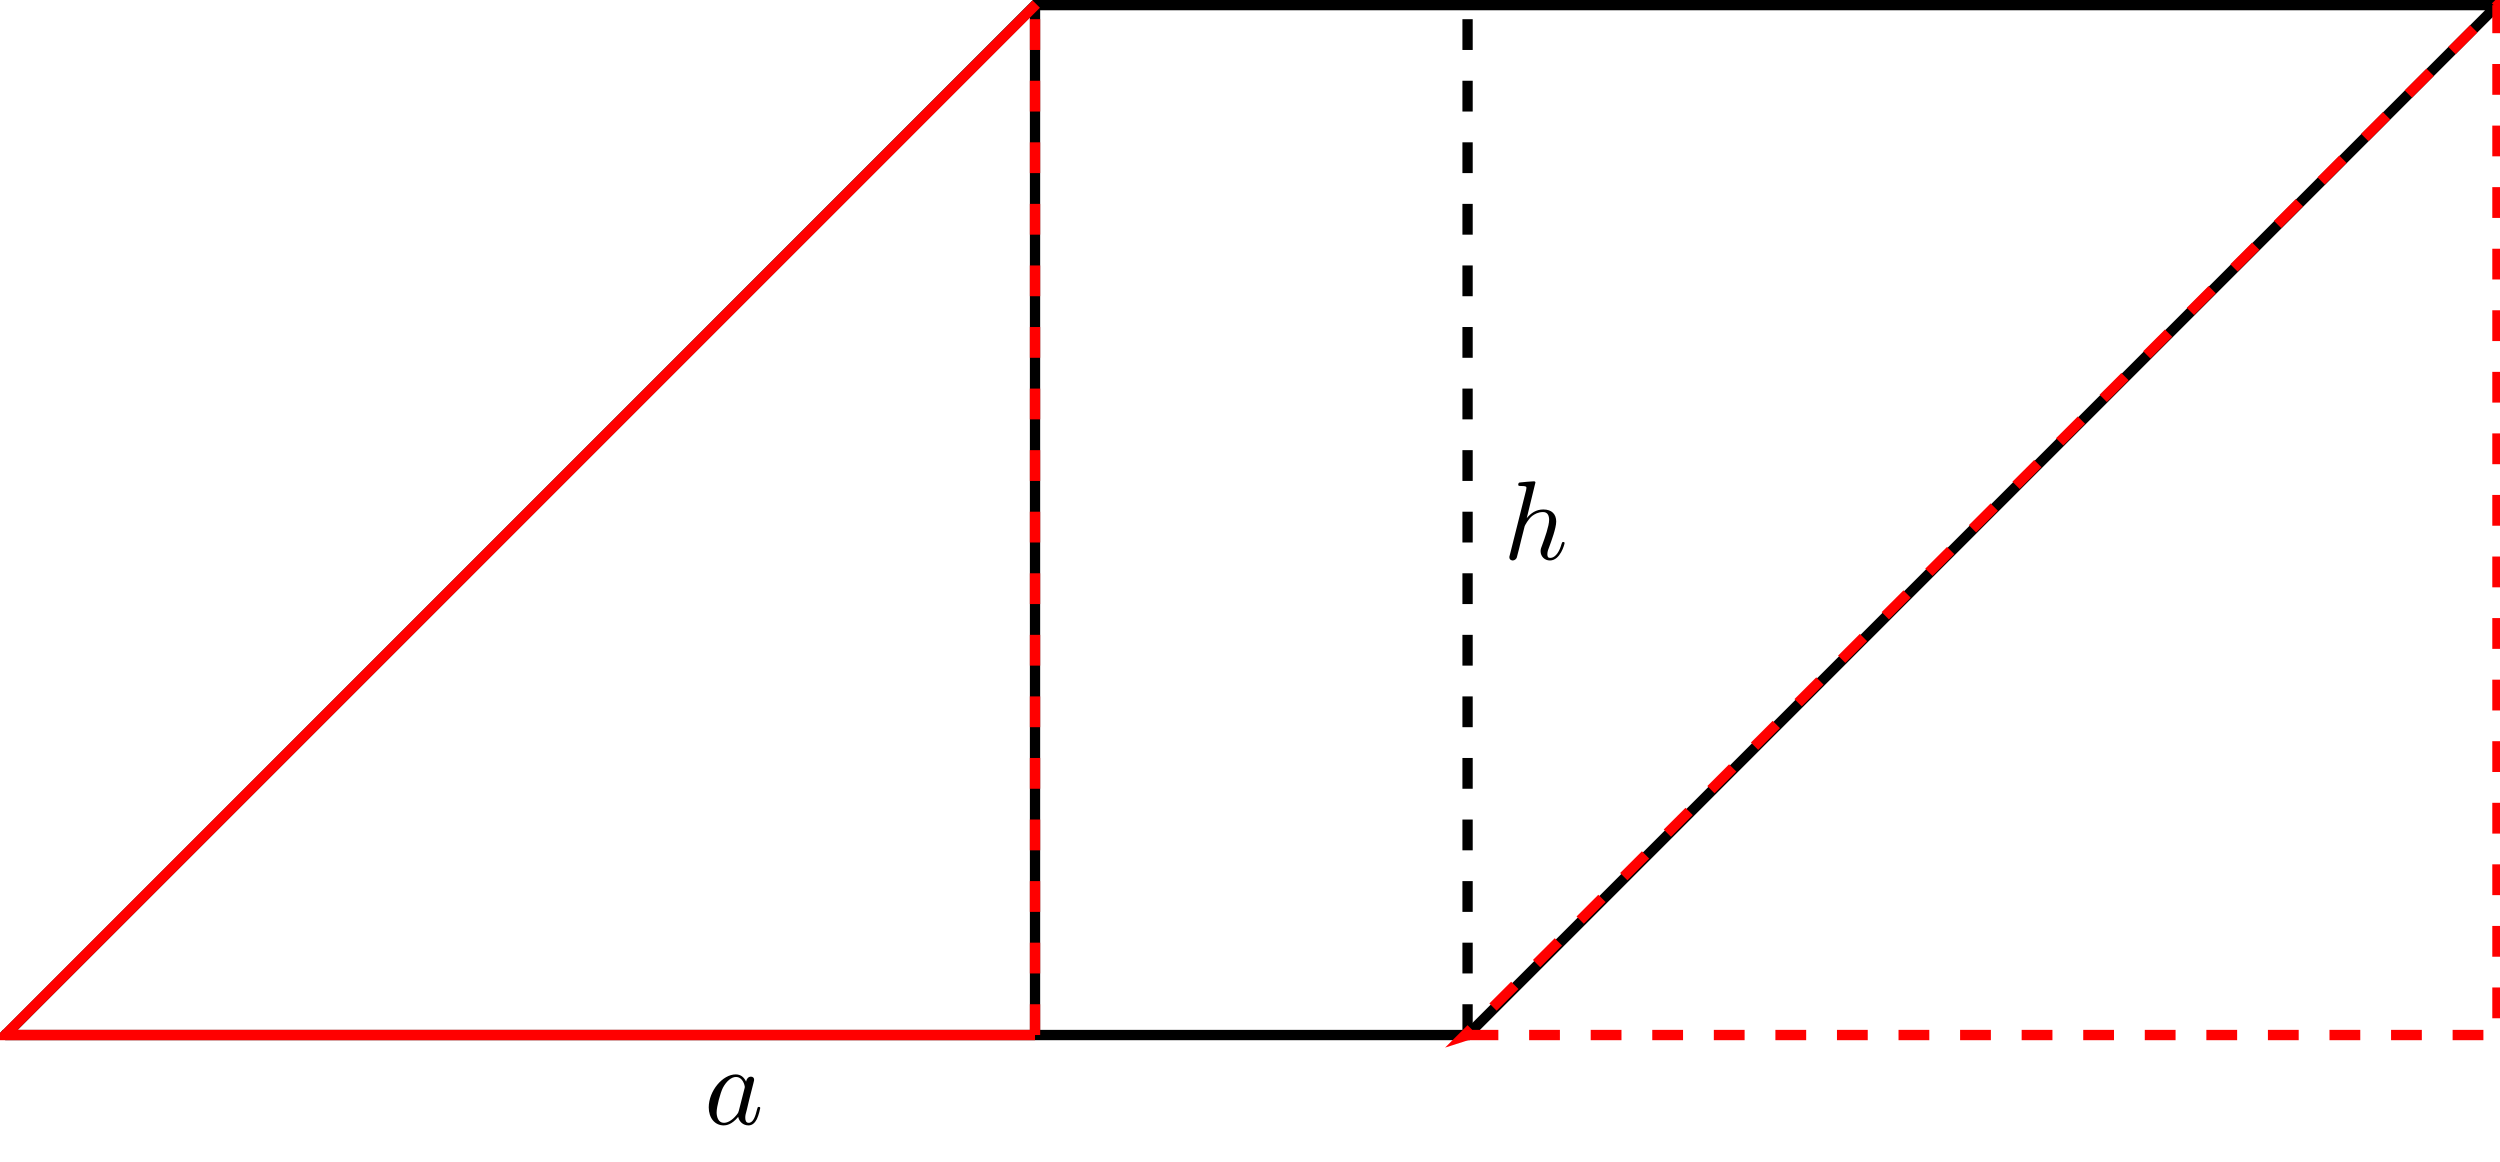
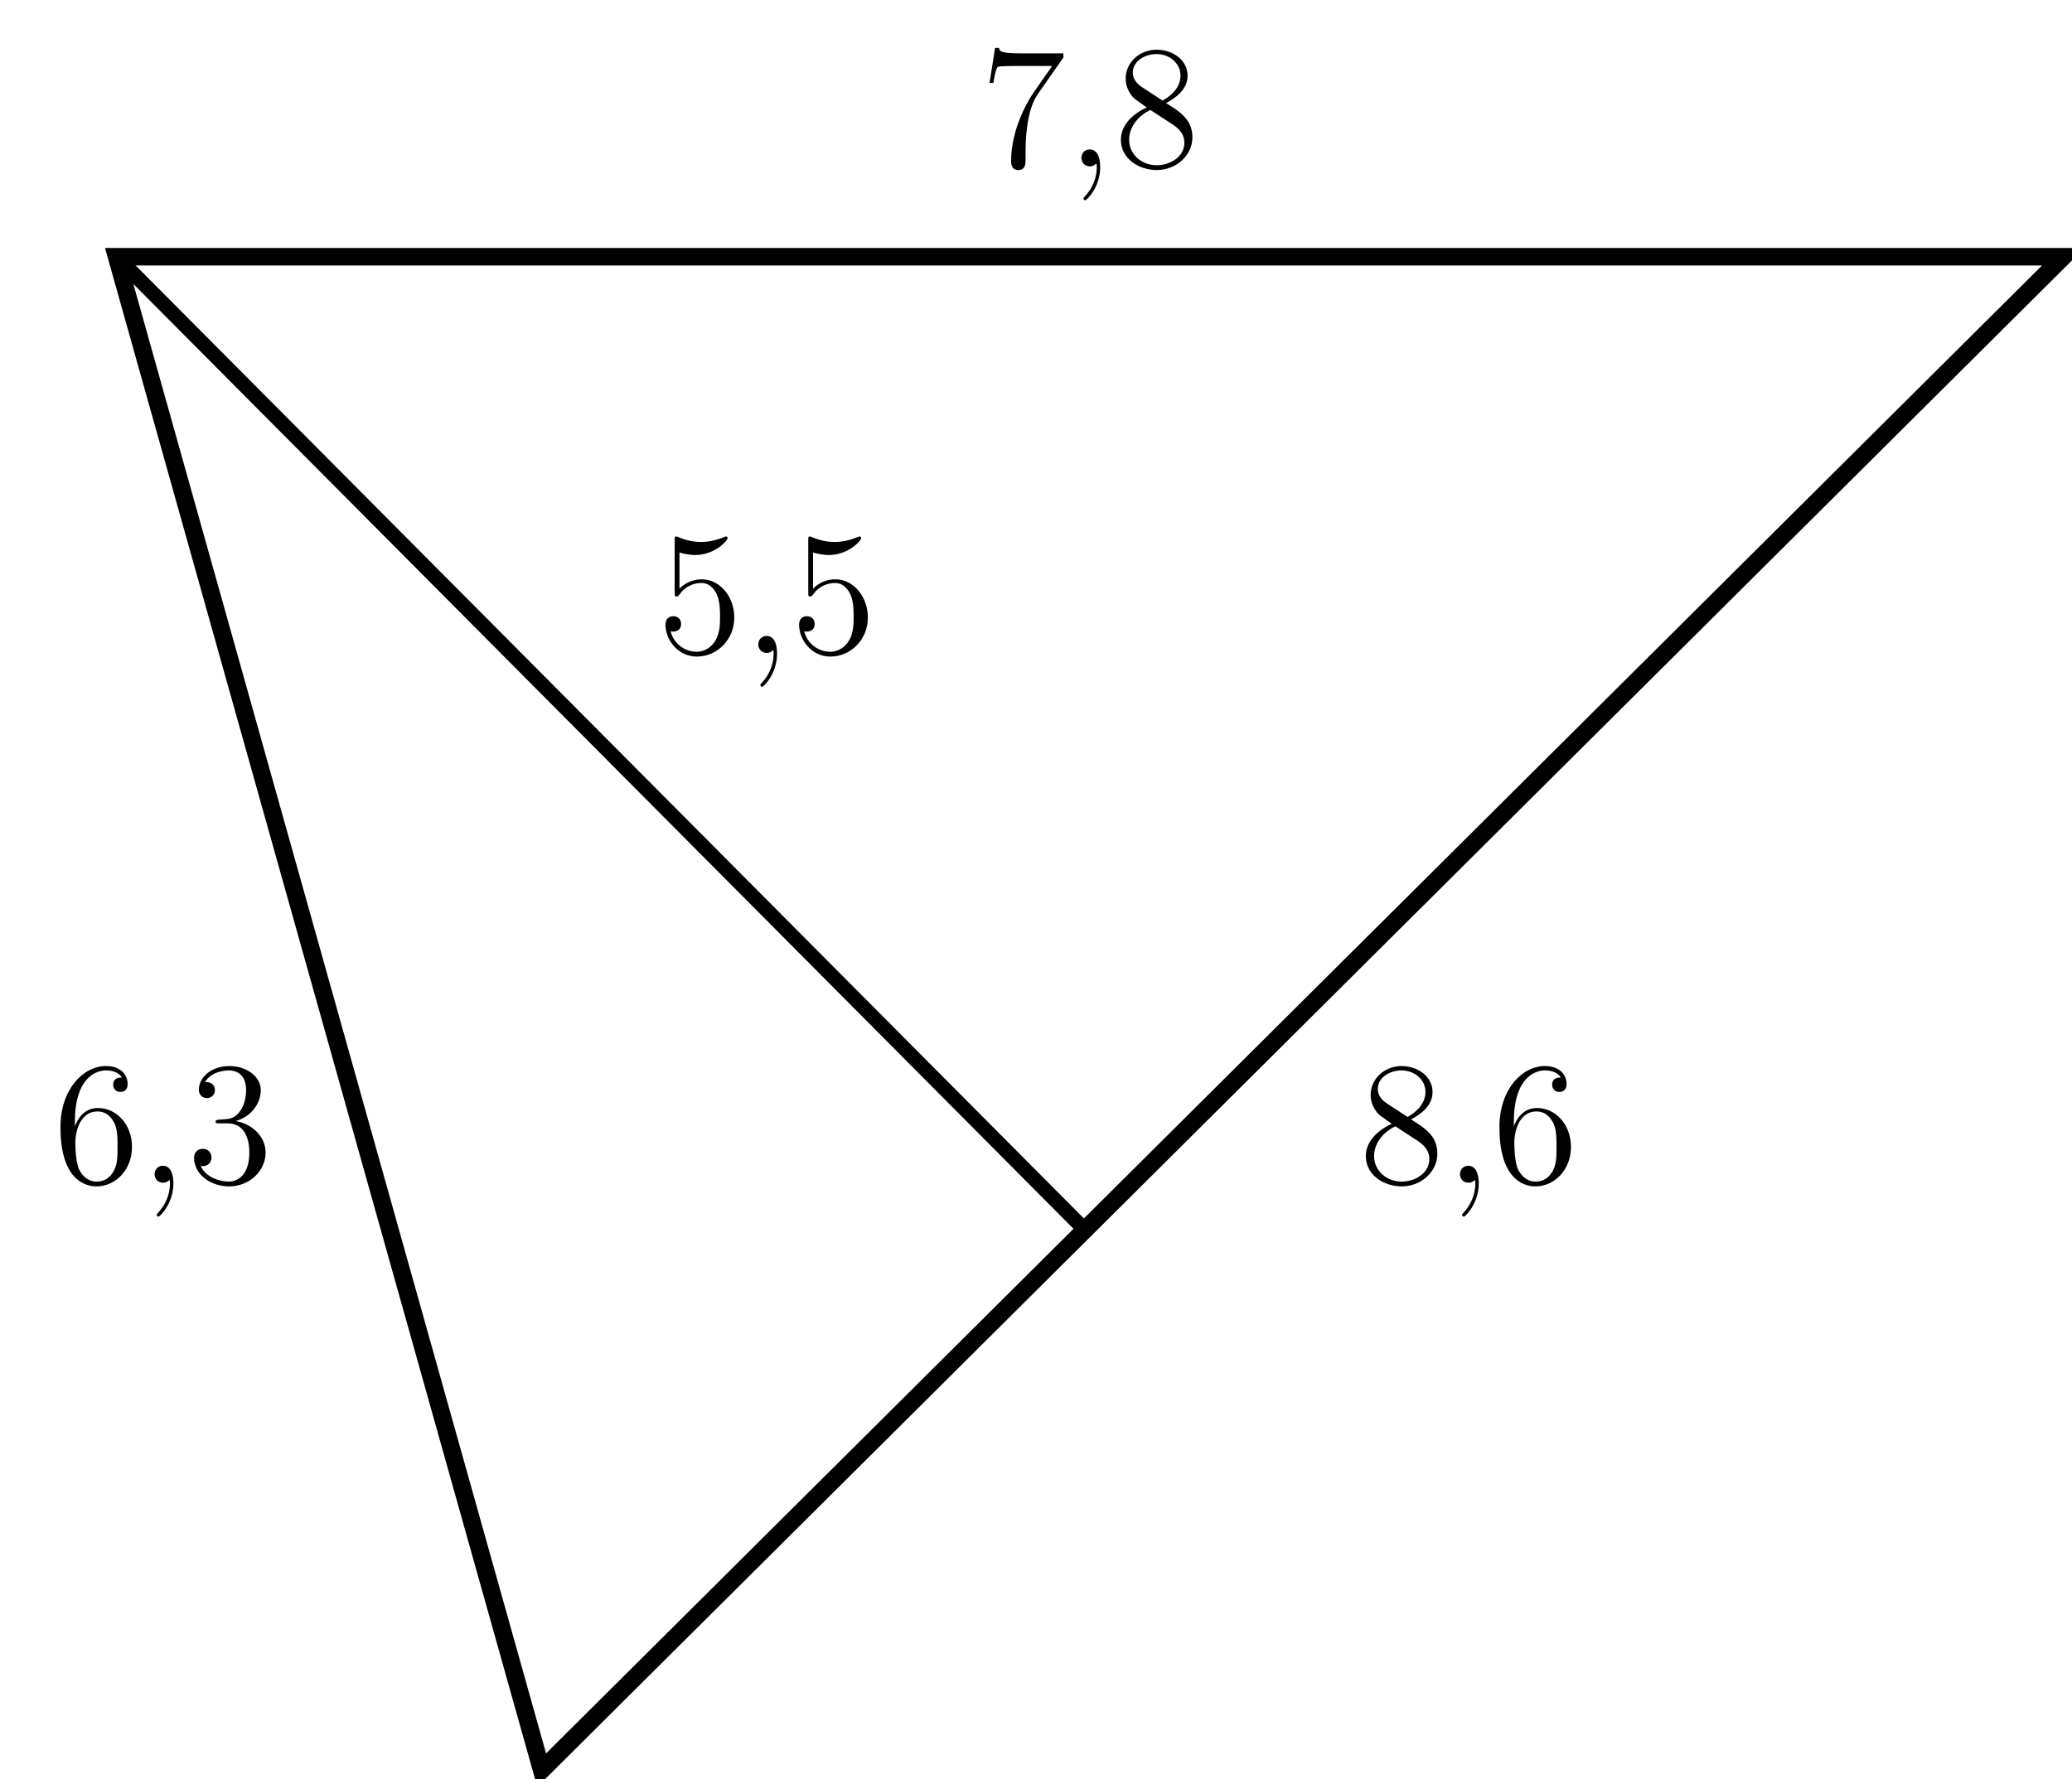
- <svg xmlns="http://www.w3.org/2000/svg" xmlns:xlink="http://www.w3.org/1999/xlink" width="242.749pt" height="112.787pt" viewBox="0 0 242.749 112.787" version="1.1">
+ <svg xmlns="http://www.w3.org/2000/svg" xmlns:xlink="http://www.w3.org/1999/xlink" width="141.205pt" height="121.259pt" viewBox="0 0 141.205 121.259" version="1.1">
  <defs>
    <g>
      <symbol overflow="visible" id="glyph0-0">
        <path style="stroke:none;" d="" />
      </symbol>
      <symbol overflow="visible" id="glyph0-1">
-         <path style="stroke:none;" d="M 4.062 -4.125 C 3.875 -4.531 3.562 -4.828 3.062 -4.828 C 1.781 -4.828 0.438 -3.219 0.438 -1.625 C 0.438 -0.594 1.031 0.125 1.891 0.125 C 2.109 0.125 2.656 0.078 3.297 -0.703 C 3.391 -0.234 3.781 0.125 4.297 0.125 C 4.672 0.125 4.922 -0.125 5.109 -0.484 C 5.297 -0.875 5.438 -1.531 5.438 -1.562 C 5.438 -1.672 5.328 -1.672 5.297 -1.672 C 5.188 -1.672 5.188 -1.625 5.141 -1.469 C 4.969 -0.766 4.766 -0.125 4.312 -0.125 C 4.031 -0.125 3.984 -0.406 3.984 -0.625 C 3.984 -0.859 4.016 -0.953 4.141 -1.422 C 4.25 -1.891 4.281 -2 4.375 -2.406 L 4.766 -3.938 C 4.844 -4.25 4.844 -4.266 4.844 -4.312 C 4.844 -4.5 4.719 -4.609 4.531 -4.609 C 4.266 -4.609 4.094 -4.359 4.062 -4.125 Z M 3.359 -1.297 C 3.297 -1.094 3.297 -1.078 3.141 -0.891 C 2.656 -0.297 2.219 -0.125 1.906 -0.125 C 1.359 -0.125 1.203 -0.719 1.203 -1.141 C 1.203 -1.688 1.562 -3.031 1.812 -3.531 C 2.156 -4.172 2.641 -4.578 3.078 -4.578 C 3.781 -4.578 3.938 -3.688 3.938 -3.625 C 3.938 -3.562 3.922 -3.484 3.906 -3.438 Z " />
+         <path style="stroke:none;" d="M 5.672 -7.422 L 5.672 -7.703 L 2.797 -7.703 C 1.344 -7.703 1.328 -7.859 1.281 -8.078 L 1.016 -8.078 L 0.641 -5.688 L 0.906 -5.688 C 0.938 -5.906 1.047 -6.641 1.203 -6.781 C 1.297 -6.844 2.203 -6.844 2.359 -6.844 L 4.906 -6.844 L 3.641 -5.031 C 3.312 -4.562 2.109 -2.609 2.109 -0.359 C 2.109 -0.234 2.109 0.25 2.594 0.25 C 3.094 0.25 3.094 -0.219 3.094 -0.375 L 3.094 -0.969 C 3.094 -2.75 3.375 -4.141 3.938 -4.938 Z " />
      </symbol>
      <symbol overflow="visible" id="glyph0-2">
-         <path style="stroke:none;" d="M 3.125 -7.453 C 3.125 -7.453 3.125 -7.562 2.984 -7.562 C 2.734 -7.562 1.938 -7.484 1.656 -7.453 C 1.578 -7.453 1.453 -7.438 1.453 -7.234 C 1.453 -7.109 1.547 -7.109 1.719 -7.109 C 2.234 -7.109 2.25 -7.031 2.25 -6.922 L 2.219 -6.703 L 0.641 -0.422 C 0.594 -0.266 0.594 -0.25 0.594 -0.188 C 0.594 0.062 0.812 0.125 0.922 0.125 C 1.094 0.125 1.266 -0.016 1.312 -0.156 L 1.531 -1 L 1.766 -1.969 C 1.828 -2.219 1.891 -2.453 1.953 -2.703 C 1.969 -2.766 2.062 -3.125 2.078 -3.203 C 2.109 -3.297 2.438 -3.906 2.812 -4.203 C 3.047 -4.375 3.391 -4.578 3.859 -4.578 C 4.328 -4.578 4.453 -4.203 4.453 -3.812 C 4.453 -3.234 4.031 -2.047 3.781 -1.375 C 3.688 -1.125 3.625 -1 3.625 -0.781 C 3.625 -0.266 4.016 0.125 4.531 0.125 C 5.547 0.125 5.953 -1.469 5.953 -1.562 C 5.953 -1.672 5.859 -1.672 5.828 -1.672 C 5.719 -1.672 5.719 -1.641 5.656 -1.469 C 5.5 -0.891 5.141 -0.125 4.547 -0.125 C 4.359 -0.125 4.281 -0.234 4.281 -0.484 C 4.281 -0.75 4.391 -1.016 4.484 -1.25 C 4.656 -1.719 5.141 -3.016 5.141 -3.656 C 5.141 -4.359 4.719 -4.828 3.891 -4.828 C 3.203 -4.828 2.688 -4.484 2.281 -3.984 Z " />
+         <path style="stroke:none;" d="M 3.562 -4.312 C 4.156 -4.641 5.031 -5.188 5.031 -6.188 C 5.031 -7.234 4.031 -7.953 2.922 -7.953 C 1.75 -7.953 0.812 -7.078 0.812 -5.984 C 0.812 -5.578 0.938 -5.172 1.266 -4.766 C 1.406 -4.609 1.406 -4.609 2.25 -4.016 C 1.094 -3.484 0.484 -2.672 0.484 -1.812 C 0.484 -0.531 1.703 0.25 2.922 0.25 C 4.25 0.25 5.359 -0.734 5.359 -1.984 C 5.359 -3.203 4.5 -3.734 3.562 -4.312 Z M 1.938 -5.391 C 1.781 -5.5 1.297 -5.812 1.297 -6.391 C 1.297 -7.172 2.109 -7.656 2.922 -7.656 C 3.781 -7.656 4.547 -7.047 4.547 -6.188 C 4.547 -5.453 4.016 -4.859 3.328 -4.484 Z M 2.5 -3.844 L 3.938 -2.906 C 4.25 -2.703 4.812 -2.328 4.812 -1.609 C 4.812 -0.688 3.891 -0.078 2.922 -0.078 C 1.906 -0.078 1.047 -0.812 1.047 -1.812 C 1.047 -2.734 1.719 -3.484 2.5 -3.844 Z " />
+       </symbol>
+       <symbol overflow="visible" id="glyph0-3">
+         <path style="stroke:none;" d="M 1.469 -4.156 C 1.469 -7.188 2.938 -7.656 3.578 -7.656 C 4.016 -7.656 4.453 -7.531 4.672 -7.172 C 4.531 -7.172 4.078 -7.172 4.078 -6.688 C 4.078 -6.422 4.25 -6.188 4.562 -6.188 C 4.859 -6.188 5.062 -6.375 5.062 -6.719 C 5.062 -7.344 4.609 -7.953 3.578 -7.953 C 2.062 -7.953 0.484 -6.406 0.484 -3.781 C 0.484 -0.484 1.922 0.25 2.938 0.25 C 4.25 0.25 5.359 -0.891 5.359 -2.438 C 5.359 -4.031 4.25 -5.094 3.047 -5.094 C 1.984 -5.094 1.594 -4.172 1.469 -3.844 Z M 2.938 -0.078 C 2.188 -0.078 1.828 -0.734 1.719 -0.984 C 1.609 -1.297 1.5 -1.891 1.5 -2.719 C 1.5 -3.672 1.922 -4.859 3 -4.859 C 3.656 -4.859 4 -4.406 4.188 -4 C 4.375 -3.562 4.375 -2.969 4.375 -2.453 C 4.375 -1.844 4.375 -1.297 4.141 -0.844 C 3.844 -0.281 3.422 -0.078 2.938 -0.078 Z " />
+       </symbol>
+       <symbol overflow="visible" id="glyph0-4">
+         <path style="stroke:none;" d="M 2.203 -4.297 C 2 -4.281 1.953 -4.266 1.953 -4.156 C 1.953 -4.047 2.016 -4.047 2.219 -4.047 L 2.766 -4.047 C 3.797 -4.047 4.25 -3.203 4.25 -2.062 C 4.25 -0.484 3.438 -0.078 2.844 -0.078 C 2.266 -0.078 1.297 -0.344 0.938 -1.141 C 1.328 -1.078 1.672 -1.297 1.672 -1.719 C 1.672 -2.062 1.422 -2.312 1.094 -2.312 C 0.797 -2.312 0.484 -2.141 0.484 -1.688 C 0.484 -0.625 1.547 0.25 2.875 0.25 C 4.297 0.25 5.359 -0.844 5.359 -2.047 C 5.359 -3.141 4.469 -4 3.328 -4.203 C 4.359 -4.5 5.031 -5.375 5.031 -6.312 C 5.031 -7.25 4.047 -7.953 2.891 -7.953 C 1.703 -7.953 0.812 -7.219 0.812 -6.344 C 0.812 -5.875 1.188 -5.766 1.359 -5.766 C 1.609 -5.766 1.906 -5.953 1.906 -6.312 C 1.906 -6.688 1.609 -6.859 1.344 -6.859 C 1.281 -6.859 1.25 -6.859 1.219 -6.844 C 1.672 -7.656 2.797 -7.656 2.859 -7.656 C 3.25 -7.656 4.031 -7.484 4.031 -6.312 C 4.031 -6.078 4 -5.422 3.641 -4.906 C 3.281 -4.375 2.875 -4.344 2.562 -4.328 Z " />
+       </symbol>
+       <symbol overflow="visible" id="glyph0-5">
+         <path style="stroke:none;" d="M 1.531 -6.844 C 2.047 -6.688 2.469 -6.672 2.594 -6.672 C 3.938 -6.672 4.812 -7.656 4.812 -7.828 C 4.812 -7.875 4.781 -7.938 4.703 -7.938 C 4.688 -7.938 4.656 -7.938 4.547 -7.891 C 3.891 -7.609 3.312 -7.562 3 -7.562 C 2.219 -7.562 1.656 -7.812 1.422 -7.906 C 1.344 -7.938 1.312 -7.938 1.297 -7.938 C 1.203 -7.938 1.203 -7.859 1.203 -7.672 L 1.203 -4.125 C 1.203 -3.906 1.203 -3.844 1.344 -3.844 C 1.406 -3.844 1.422 -3.844 1.547 -4 C 1.875 -4.484 2.438 -4.766 3.031 -4.766 C 3.672 -4.766 3.984 -4.188 4.078 -3.984 C 4.281 -3.516 4.297 -2.922 4.297 -2.469 C 4.297 -2.016 4.297 -1.344 3.953 -0.797 C 3.688 -0.375 3.234 -0.078 2.703 -0.078 C 1.906 -0.078 1.141 -0.609 0.922 -1.484 C 0.984 -1.453 1.047 -1.453 1.109 -1.453 C 1.312 -1.453 1.641 -1.562 1.641 -1.969 C 1.641 -2.312 1.406 -2.5 1.109 -2.5 C 0.891 -2.5 0.578 -2.391 0.578 -1.922 C 0.578 -0.906 1.406 0.25 2.719 0.25 C 4.078 0.25 5.266 -0.891 5.266 -2.406 C 5.266 -3.828 4.297 -5.016 3.047 -5.016 C 2.359 -5.016 1.844 -4.703 1.531 -4.375 Z " />
+       </symbol>
+       <symbol overflow="visible" id="glyph1-0">
+         <path style="stroke:none;" d="" />
+       </symbol>
+       <symbol overflow="visible" id="glyph1-1">
+         <path style="stroke:none;" d="M 2.328 0.047 C 2.328 -0.641 2.109 -1.156 1.609 -1.156 C 1.234 -1.156 1.047 -0.844 1.047 -0.578 C 1.047 -0.328 1.219 0 1.625 0 C 1.781 0 1.906 -0.047 2.016 -0.156 C 2.047 -0.172 2.062 -0.172 2.062 -0.172 C 2.094 -0.172 2.094 -0.016 2.094 0.047 C 2.094 0.438 2.016 1.219 1.328 2 C 1.188 2.141 1.188 2.156 1.188 2.188 C 1.188 2.25 1.25 2.312 1.312 2.312 C 1.406 2.312 2.328 1.422 2.328 0.047 Z " />
      </symbol>
    </g>
  </defs>
  <g id="surface1">
-     <path style="fill:none;stroke-width:1;stroke-linecap:butt;stroke-linejoin:miter;stroke:rgb(0%,0%,0%);stroke-opacity:1;stroke-miterlimit:10;" d="M 0.102 0.119 L 142.102 0.119 L 242.102 100.119 L 100.102 100.119 L 0 0.002 Z " transform="matrix(1,0,0,-1,0.398,100.619)" />
-     <path style="fill:none;stroke-width:1;stroke-linecap:butt;stroke-linejoin:miter;stroke:rgb(0%,0%,0%);stroke-opacity:1;stroke-dasharray:2.989,2.989;stroke-miterlimit:10;" d="M 142.102 0.119 L 142.102 100.119 " transform="matrix(1,0,0,-1,0.398,100.619)" />
-     <path style="fill:none;stroke-width:1;stroke-linecap:butt;stroke-linejoin:miter;stroke:rgb(0%,0%,0%);stroke-opacity:1;stroke-miterlimit:10;" d="M 100.102 0.119 L 100.102 100.119 " transform="matrix(1,0,0,-1,0.398,100.619)" />
-     <path style="fill:none;stroke-width:1;stroke-linecap:butt;stroke-linejoin:miter;stroke:rgb(100%,0%,0%);stroke-opacity:1;stroke-miterlimit:10;" d="M 100.223 100.221 L 0.102 0.119 L 100.102 0.119 " transform="matrix(1,0,0,-1,0.398,100.619)" />
-     <path style="fill:none;stroke-width:1;stroke-linecap:butt;stroke-linejoin:miter;stroke:rgb(100%,0%,0%);stroke-opacity:1;stroke-dasharray:2.989,2.989;stroke-miterlimit:10;" d="M 100.102 0.119 L 100.102 100.119 " transform="matrix(1,0,0,-1,0.398,100.619)" />
-     <path style="fill:none;stroke-width:1;stroke-linecap:butt;stroke-linejoin:miter;stroke:rgb(100%,0%,0%);stroke-opacity:1;stroke-dasharray:2.989,2.989;stroke-miterlimit:10;" d="M 142.102 0.119 L 242.102 0.119 L 242.102 100.119 L 141.735 0.002 Z " transform="matrix(1,0,0,-1,0.398,100.619)" />
+     <path style="fill:none;stroke-width:1.196;stroke-linecap:butt;stroke-linejoin:miter;stroke:rgb(0%,0%,0%);stroke-opacity:1;stroke-miterlimit:10;" d="M 0 0.001 L 28.969 -103.163 L 132.664 0.001 Z " transform="matrix(1,0,0,-1,7.945,17.501)" />
+     <path style="fill:none;stroke-width:1;stroke-linecap:butt;stroke-linejoin:miter;stroke:rgb(0%,0%,0%);stroke-opacity:1;stroke-miterlimit:10;" d="M 0 0.001 L 65.989 -66.331 " transform="matrix(1,0,0,-1,7.945,17.501)" />
    <g style="fill:rgb(0%,0%,0%);fill-opacity:1;">
-       <use xlink:href="#glyph0-1" x="68.381" y="109.151" />
+       <use xlink:href="#glyph0-1" x="66.797" y="11.341" />
    </g>
    <g style="fill:rgb(0%,0%,0%);fill-opacity:1;">
-       <use xlink:href="#glyph0-2" x="145.966" y="54.297" />
+       <use xlink:href="#glyph1-1" x="72.65" y="11.341" />
+     </g>
+     <g style="fill:rgb(0%,0%,0%);fill-opacity:1;">
+       <use xlink:href="#glyph0-2" x="75.902" y="11.341" />
+     </g>
+     <g style="fill:rgb(0%,0%,0%);fill-opacity:1;">
+       <use xlink:href="#glyph0-3" x="3.636" y="80.621" />
+     </g>
+     <g style="fill:rgb(0%,0%,0%);fill-opacity:1;">
+       <use xlink:href="#glyph1-1" x="9.489" y="80.621" />
+     </g>
+     <g style="fill:rgb(0%,0%,0%);fill-opacity:1;">
+       <use xlink:href="#glyph0-4" x="12.741" y="80.621" />
+     </g>
+     <g style="fill:rgb(0%,0%,0%);fill-opacity:1;">
+       <use xlink:href="#glyph0-2" x="92.596" y="80.621" />
+     </g>
+     <g style="fill:rgb(0%,0%,0%);fill-opacity:1;">
+       <use xlink:href="#glyph1-1" x="98.449" y="80.621" />
+     </g>
+     <g style="fill:rgb(0%,0%,0%);fill-opacity:1;">
+       <use xlink:href="#glyph0-3" x="101.7" y="80.621" />
+     </g>
+     <g style="fill:rgb(0%,0%,0%);fill-opacity:1;">
+       <use xlink:href="#glyph0-5" x="44.775" y="44.506" />
+     </g>
+     <g style="fill:rgb(0%,0%,0%);fill-opacity:1;">
+       <use xlink:href="#glyph1-1" x="50.628" y="44.506" />
+     </g>
+     <g style="fill:rgb(0%,0%,0%);fill-opacity:1;">
+       <use xlink:href="#glyph0-5" x="53.879" y="44.506" />
    </g>
  </g>
</svg>
